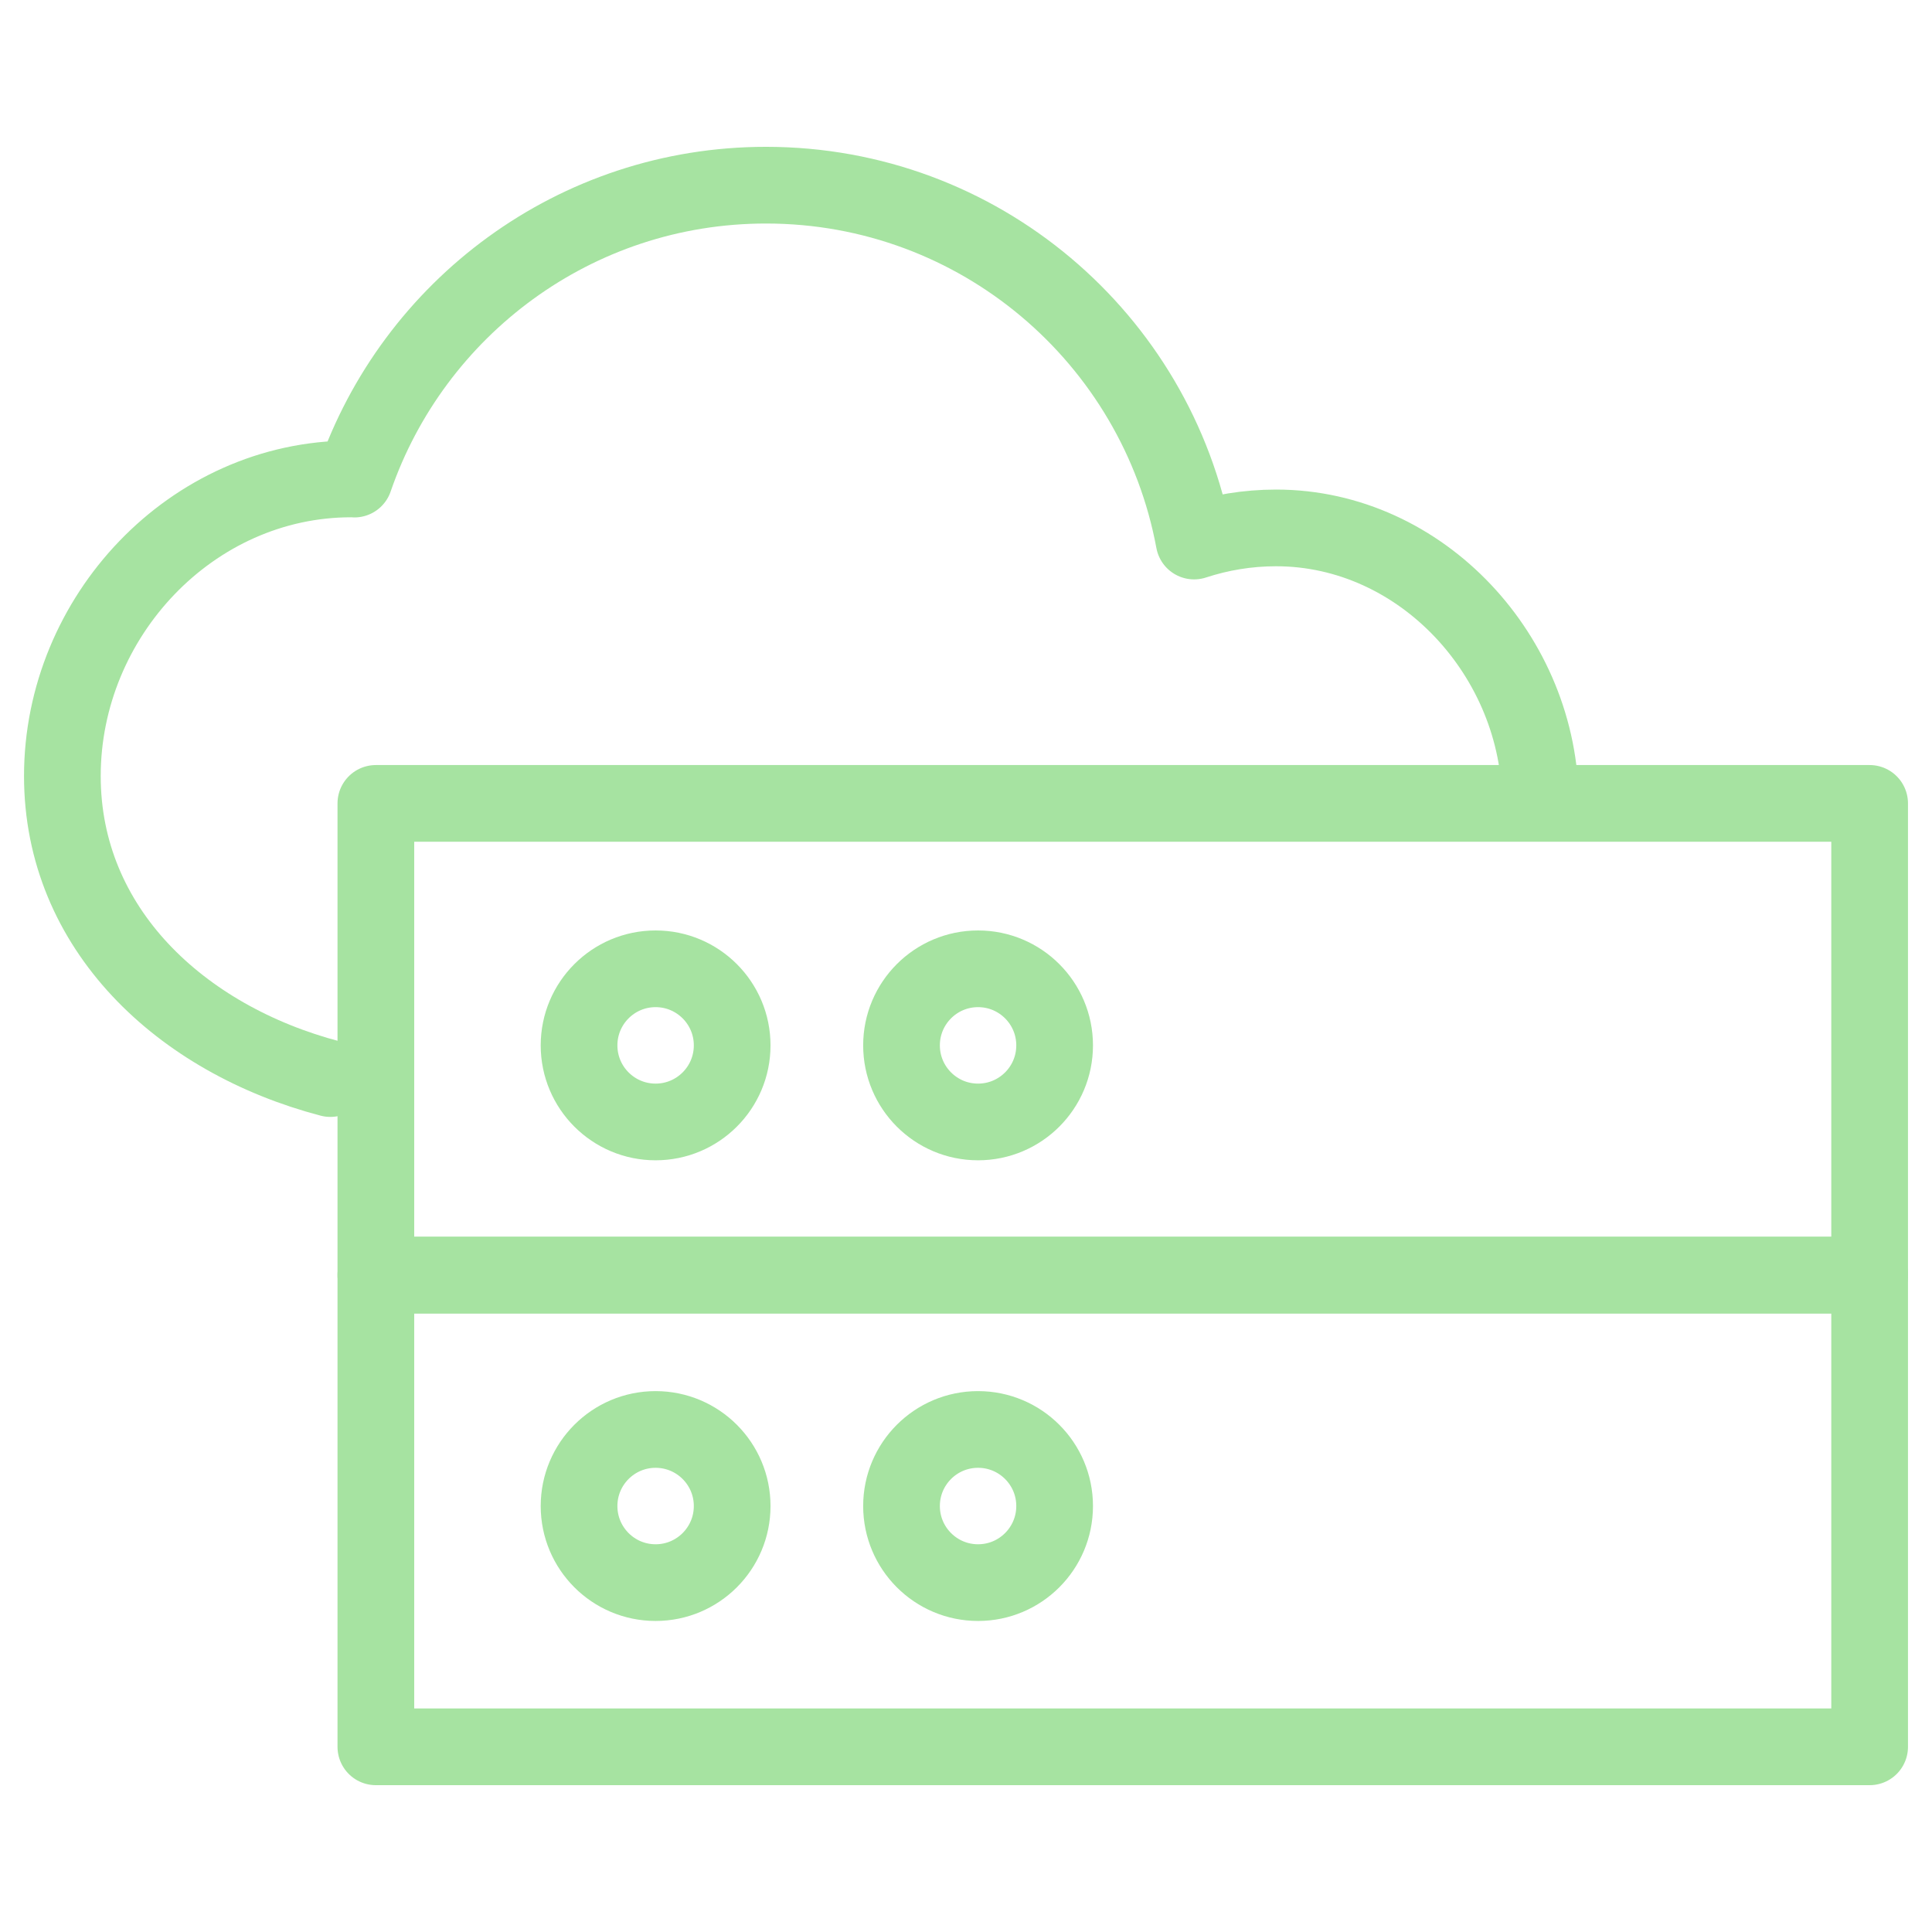
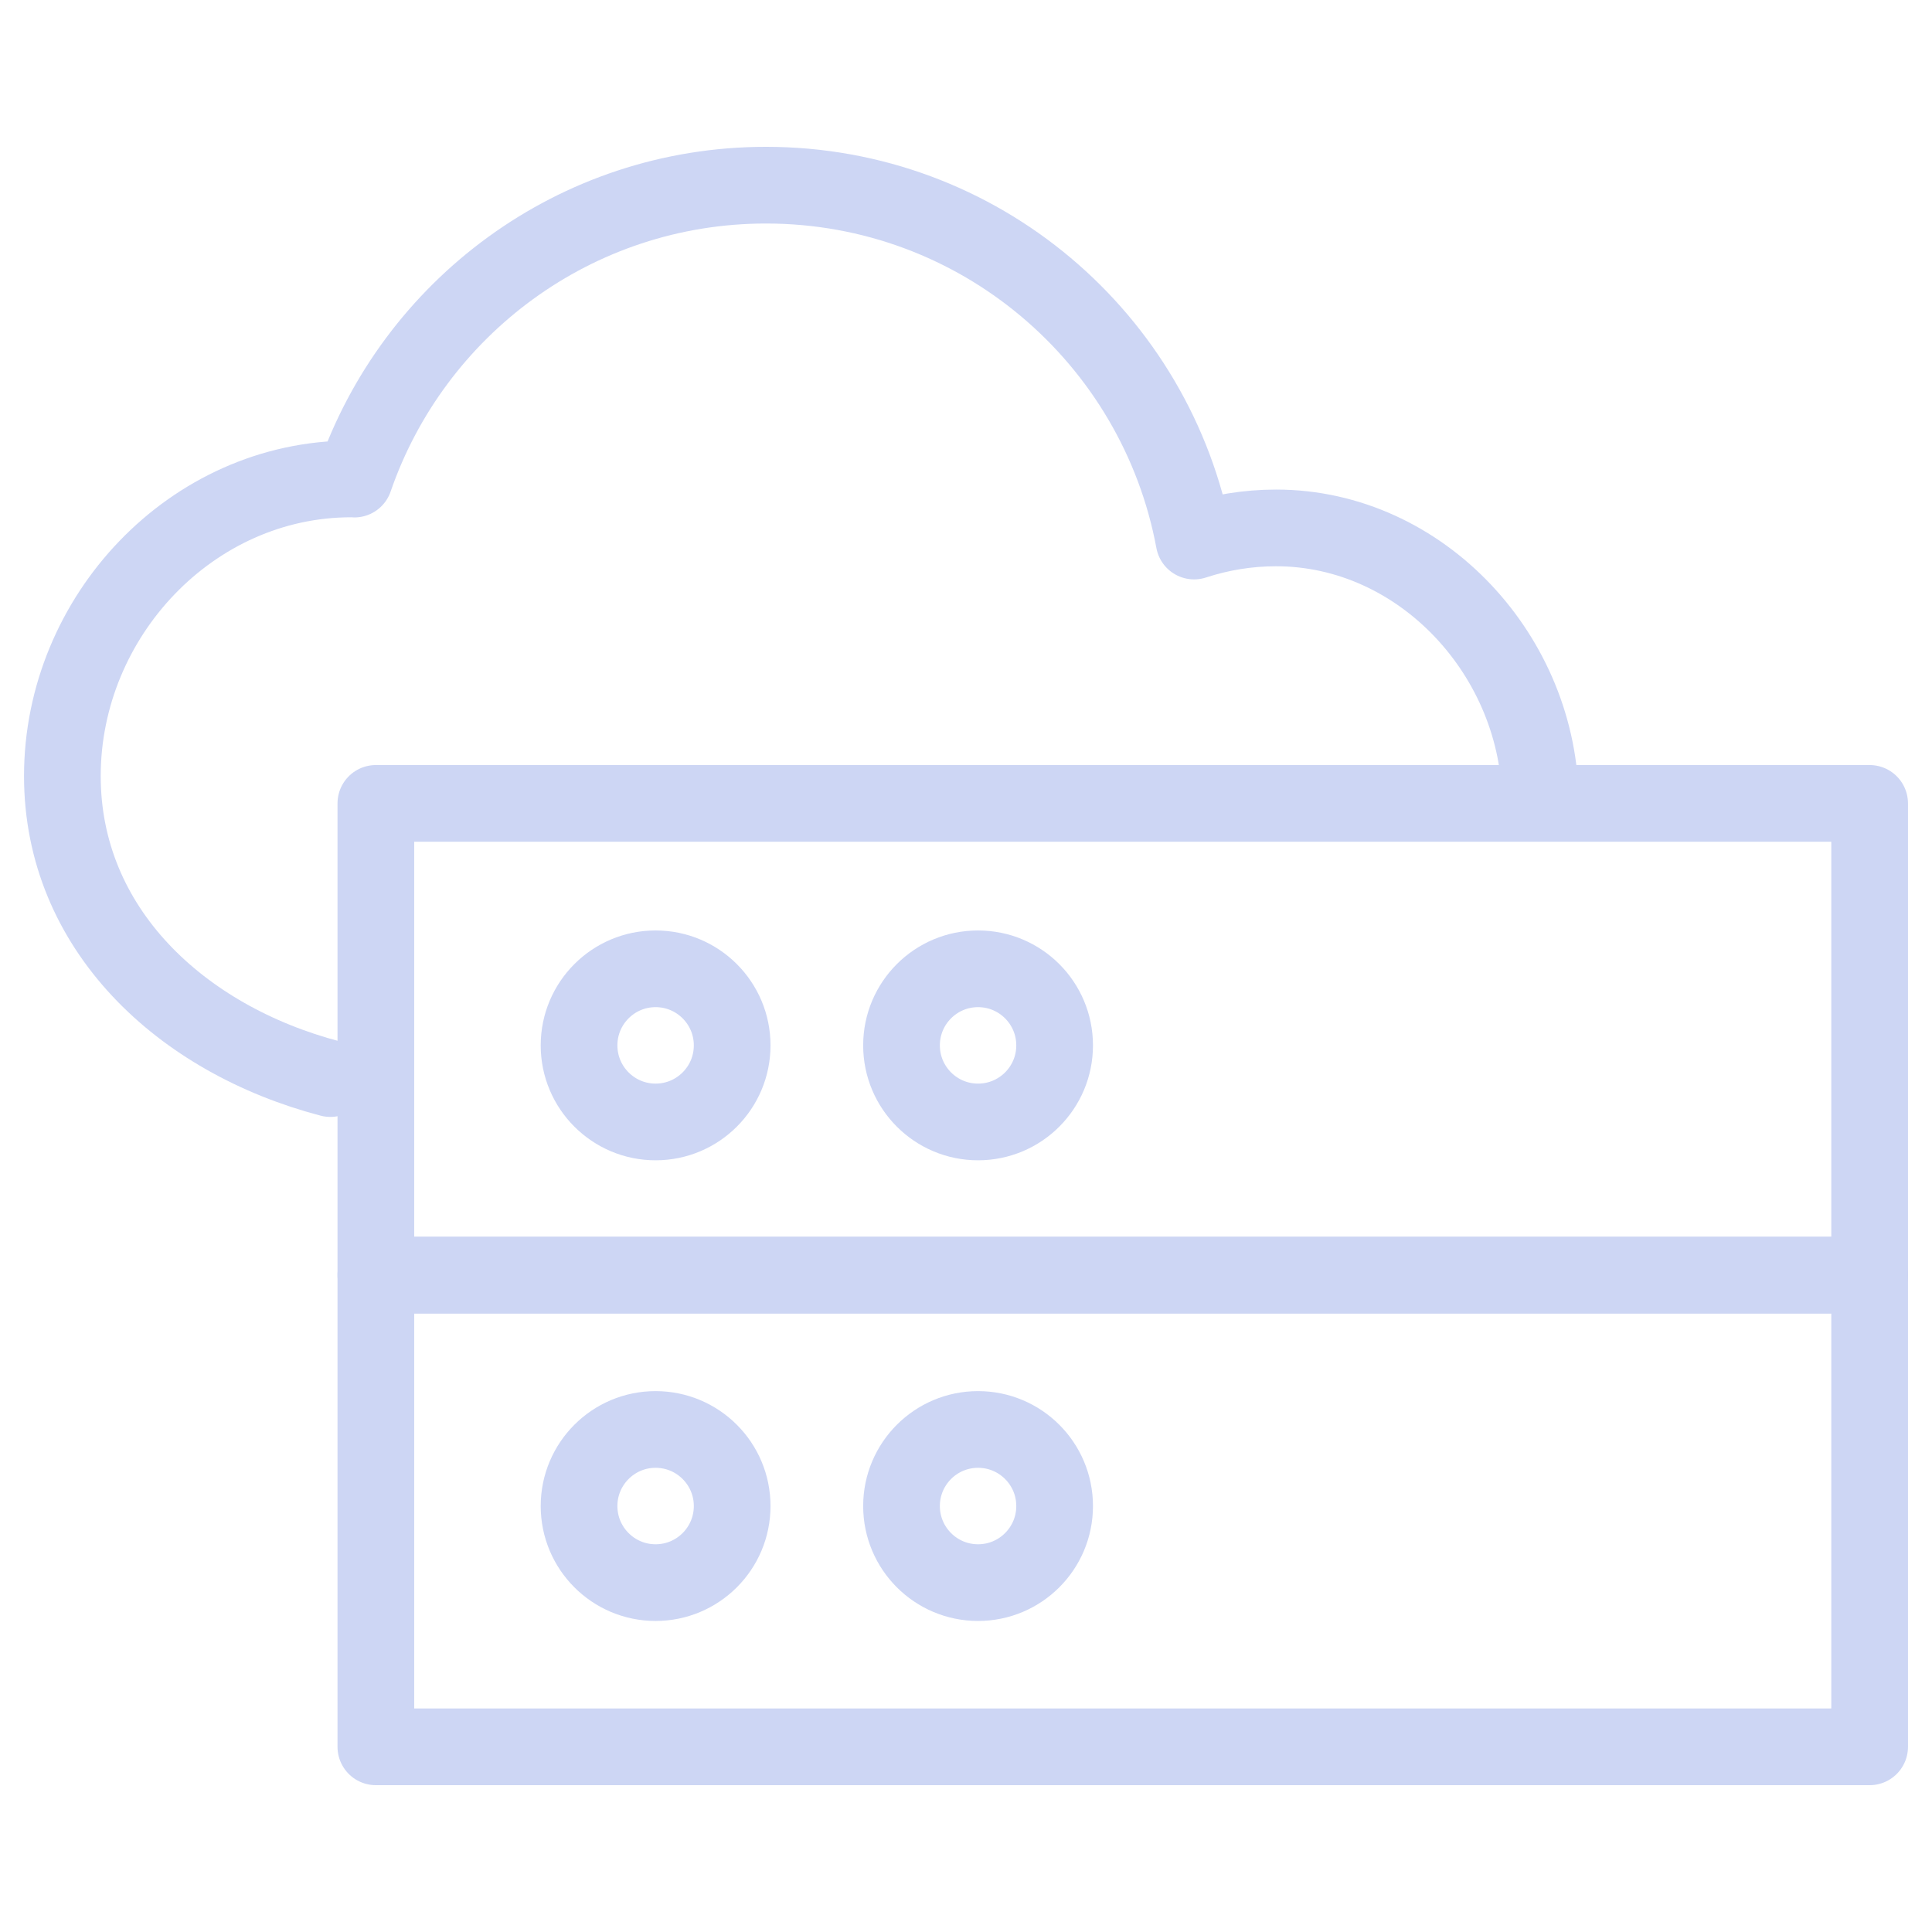
<svg xmlns="http://www.w3.org/2000/svg" width="20mm" height="20mm" viewBox="0 0 20 20" version="1.1" id="svg1563">
  <defs id="defs1560" />
  <g id="g1539" style="display:inline" transform="matrix(0.4069334,0,0,-0.4069334,10.91747,10.8217)">
    <g id="g286" transform="translate(12.3569,6.159701)">
-       <path d="m 0,0 c 0,3.714 -3.01,7.004 -6.724,7.004 -0.728,0 -1.428,-0.119 -2.085,-0.334 -0.955,5.151 -5.463,9.053 -10.89,9.053 -4.857,0 -8.974,-3.129 -10.472,-7.477 -0.027,0 -0.053,0.004 -0.081,0.004 -4.057,0 -7.347,-3.502 -7.347,-7.559 0,-3.879 3.008,-6.695 6.817,-7.695" style="fill:none;stroke:#a6e3a1;stroke-width:1.951;stroke-linecap:round;stroke-linejoin:round;stroke-miterlimit:10;stroke-dasharray:none;stroke-opacity:1" id="path288" />
+       <path d="m 0,0 c 0,3.714 -3.01,7.004 -6.724,7.004 -0.728,0 -1.428,-0.119 -2.085,-0.334 -0.955,5.151 -5.463,9.053 -10.89,9.053 -4.857,0 -8.974,-3.129 -10.472,-7.477 -0.027,0 -0.053,0.004 -0.081,0.004 -4.057,0 -7.347,-3.502 -7.347,-7.559 0,-3.879 3.008,-6.695 6.817,-7.695" style="fill:none;stroke:#cdd6f4;stroke-width:1.951;stroke-linecap:round;stroke-linejoin:round;stroke-miterlimit:10;stroke-dasharray:none;stroke-opacity:1" id="path288" />
    </g>
-     <path d="m 218.91,123.64 h -38 v 12 h 38 z" style="fill:none;stroke:#a6e3a1;stroke-width:1.951;stroke-linecap:round;stroke-linejoin:round;stroke-miterlimit:10;stroke-dasharray:none;stroke-opacity:1" id="path290" transform="translate(-198.1771,-141.4842)" />
+     <path d="m 218.91,123.64 h -38 v 12 h 38 z" style="fill:none;stroke:#cdd6f4;stroke-width:1.951;stroke-linecap:round;stroke-linejoin:round;stroke-miterlimit:10;stroke-dasharray:none;stroke-opacity:1" id="path290" transform="translate(-198.1771,-141.4842)" />
    <g id="g292" transform="translate(-8.2031,-11.7188)">
-       <path d="m 0,0 c 0,-1.076 -0.872,-1.948 -1.948,-1.948 -1.075,0 -1.947,0.872 -1.947,1.948 0,1.076 0.872,1.948 1.947,1.948 C -0.872,1.948 0,1.076 0,0 Z" style="fill:none;stroke:#a6e3a1;stroke-width:1.951;stroke-linecap:round;stroke-linejoin:round;stroke-miterlimit:10;stroke-dasharray:none;stroke-opacity:1" id="path294" />
+       <path d="m 0,0 c 0,-1.076 -0.872,-1.948 -1.948,-1.948 -1.075,0 -1.947,0.872 -1.947,1.948 0,1.076 0.872,1.948 1.947,1.948 C -0.872,1.948 0,1.076 0,0 Z" style="fill:none;stroke:#cdd6f4;stroke-width:1.951;stroke-linecap:round;stroke-linejoin:round;stroke-miterlimit:10;stroke-dasharray:none;stroke-opacity:1" id="path294" />
    </g>
    <g id="g296" transform="translate(2.4544276e-6,-11.7188)">
-       <path d="m 0,0 c 0,-1.076 -0.872,-1.948 -1.948,-1.948 -1.075,0 -1.947,0.872 -1.947,1.948 0,1.076 0.872,1.948 1.947,1.948 C -0.872,1.948 0,1.076 0,0 Z" style="fill:none;stroke:#a6e3a1;stroke-width:1.951;stroke-linecap:round;stroke-linejoin:round;stroke-miterlimit:10;stroke-dasharray:none;stroke-opacity:1" id="path298" />
+       <path d="m 0,0 c 0,-1.076 -0.872,-1.948 -1.948,-1.948 -1.075,0 -1.947,0.872 -1.947,1.948 0,1.076 0.872,1.948 1.947,1.948 C -0.872,1.948 0,1.076 0,0 Z" style="fill:none;stroke:#cdd6f4;stroke-width:1.951;stroke-linecap:round;stroke-linejoin:round;stroke-miterlimit:10;stroke-dasharray:none;stroke-opacity:1" id="path298" />
    </g>
-     <path d="m 218.91,135.64 h -38 v 12 h 38 z" style="fill:none;stroke:#a6e3a1;stroke-width:1.951;stroke-linecap:round;stroke-linejoin:round;stroke-miterlimit:10;stroke-dasharray:none;stroke-opacity:1" id="path300" transform="translate(-198.1771,-141.4842)" />
+     <path d="m 218.91,135.64 h -38 v 12 h 38 z" style="fill:none;stroke:#cdd6f4;stroke-width:1.951;stroke-linecap:round;stroke-linejoin:round;stroke-miterlimit:10;stroke-dasharray:none;stroke-opacity:1" id="path300" transform="translate(-198.1771,-141.4842)" />
    <g id="g302" transform="translate(-8.2031)">
-       <path d="m 0,0 c 0,-1.076 -0.872,-1.948 -1.948,-1.948 -1.075,0 -1.947,0.872 -1.947,1.948 0,1.076 0.872,1.948 1.947,1.948 C -0.872,1.948 0,1.076 0,0 Z" style="fill:none;stroke:#a6e3a1;stroke-width:1.951;stroke-linecap:round;stroke-linejoin:round;stroke-miterlimit:10;stroke-dasharray:none;stroke-opacity:1" id="path304" />
+       <path d="m 0,0 c 0,-1.076 -0.872,-1.948 -1.948,-1.948 -1.075,0 -1.947,0.872 -1.947,1.948 0,1.076 0.872,1.948 1.947,1.948 C -0.872,1.948 0,1.076 0,0 Z" style="fill:none;stroke:#cdd6f4;stroke-width:1.951;stroke-linecap:round;stroke-linejoin:round;stroke-miterlimit:10;stroke-dasharray:none;stroke-opacity:1" id="path304" />
    </g>
-     <path d="m 0,0 c 0,-1.076 -0.872,-1.948 -1.948,-1.948 -1.075,0 -1.947,0.872 -1.947,1.948 0,1.076 0.872,1.948 1.947,1.948 C -0.872,1.948 0,1.076 0,0 Z" style="fill:none;stroke:#a6e3a1;stroke-width:1.951;stroke-linecap:round;stroke-linejoin:round;stroke-miterlimit:10;stroke-dasharray:none;stroke-opacity:1" id="path308" />
+     <path d="m 0,0 c 0,-1.076 -0.872,-1.948 -1.948,-1.948 -1.075,0 -1.947,0.872 -1.947,1.948 0,1.076 0.872,1.948 1.947,1.948 C -0.872,1.948 0,1.076 0,0 Z" style="fill:none;stroke:#cdd6f4;stroke-width:1.951;stroke-linecap:round;stroke-linejoin:round;stroke-miterlimit:10;stroke-dasharray:none;stroke-opacity:1" id="path308" />
  </g>
</svg>
